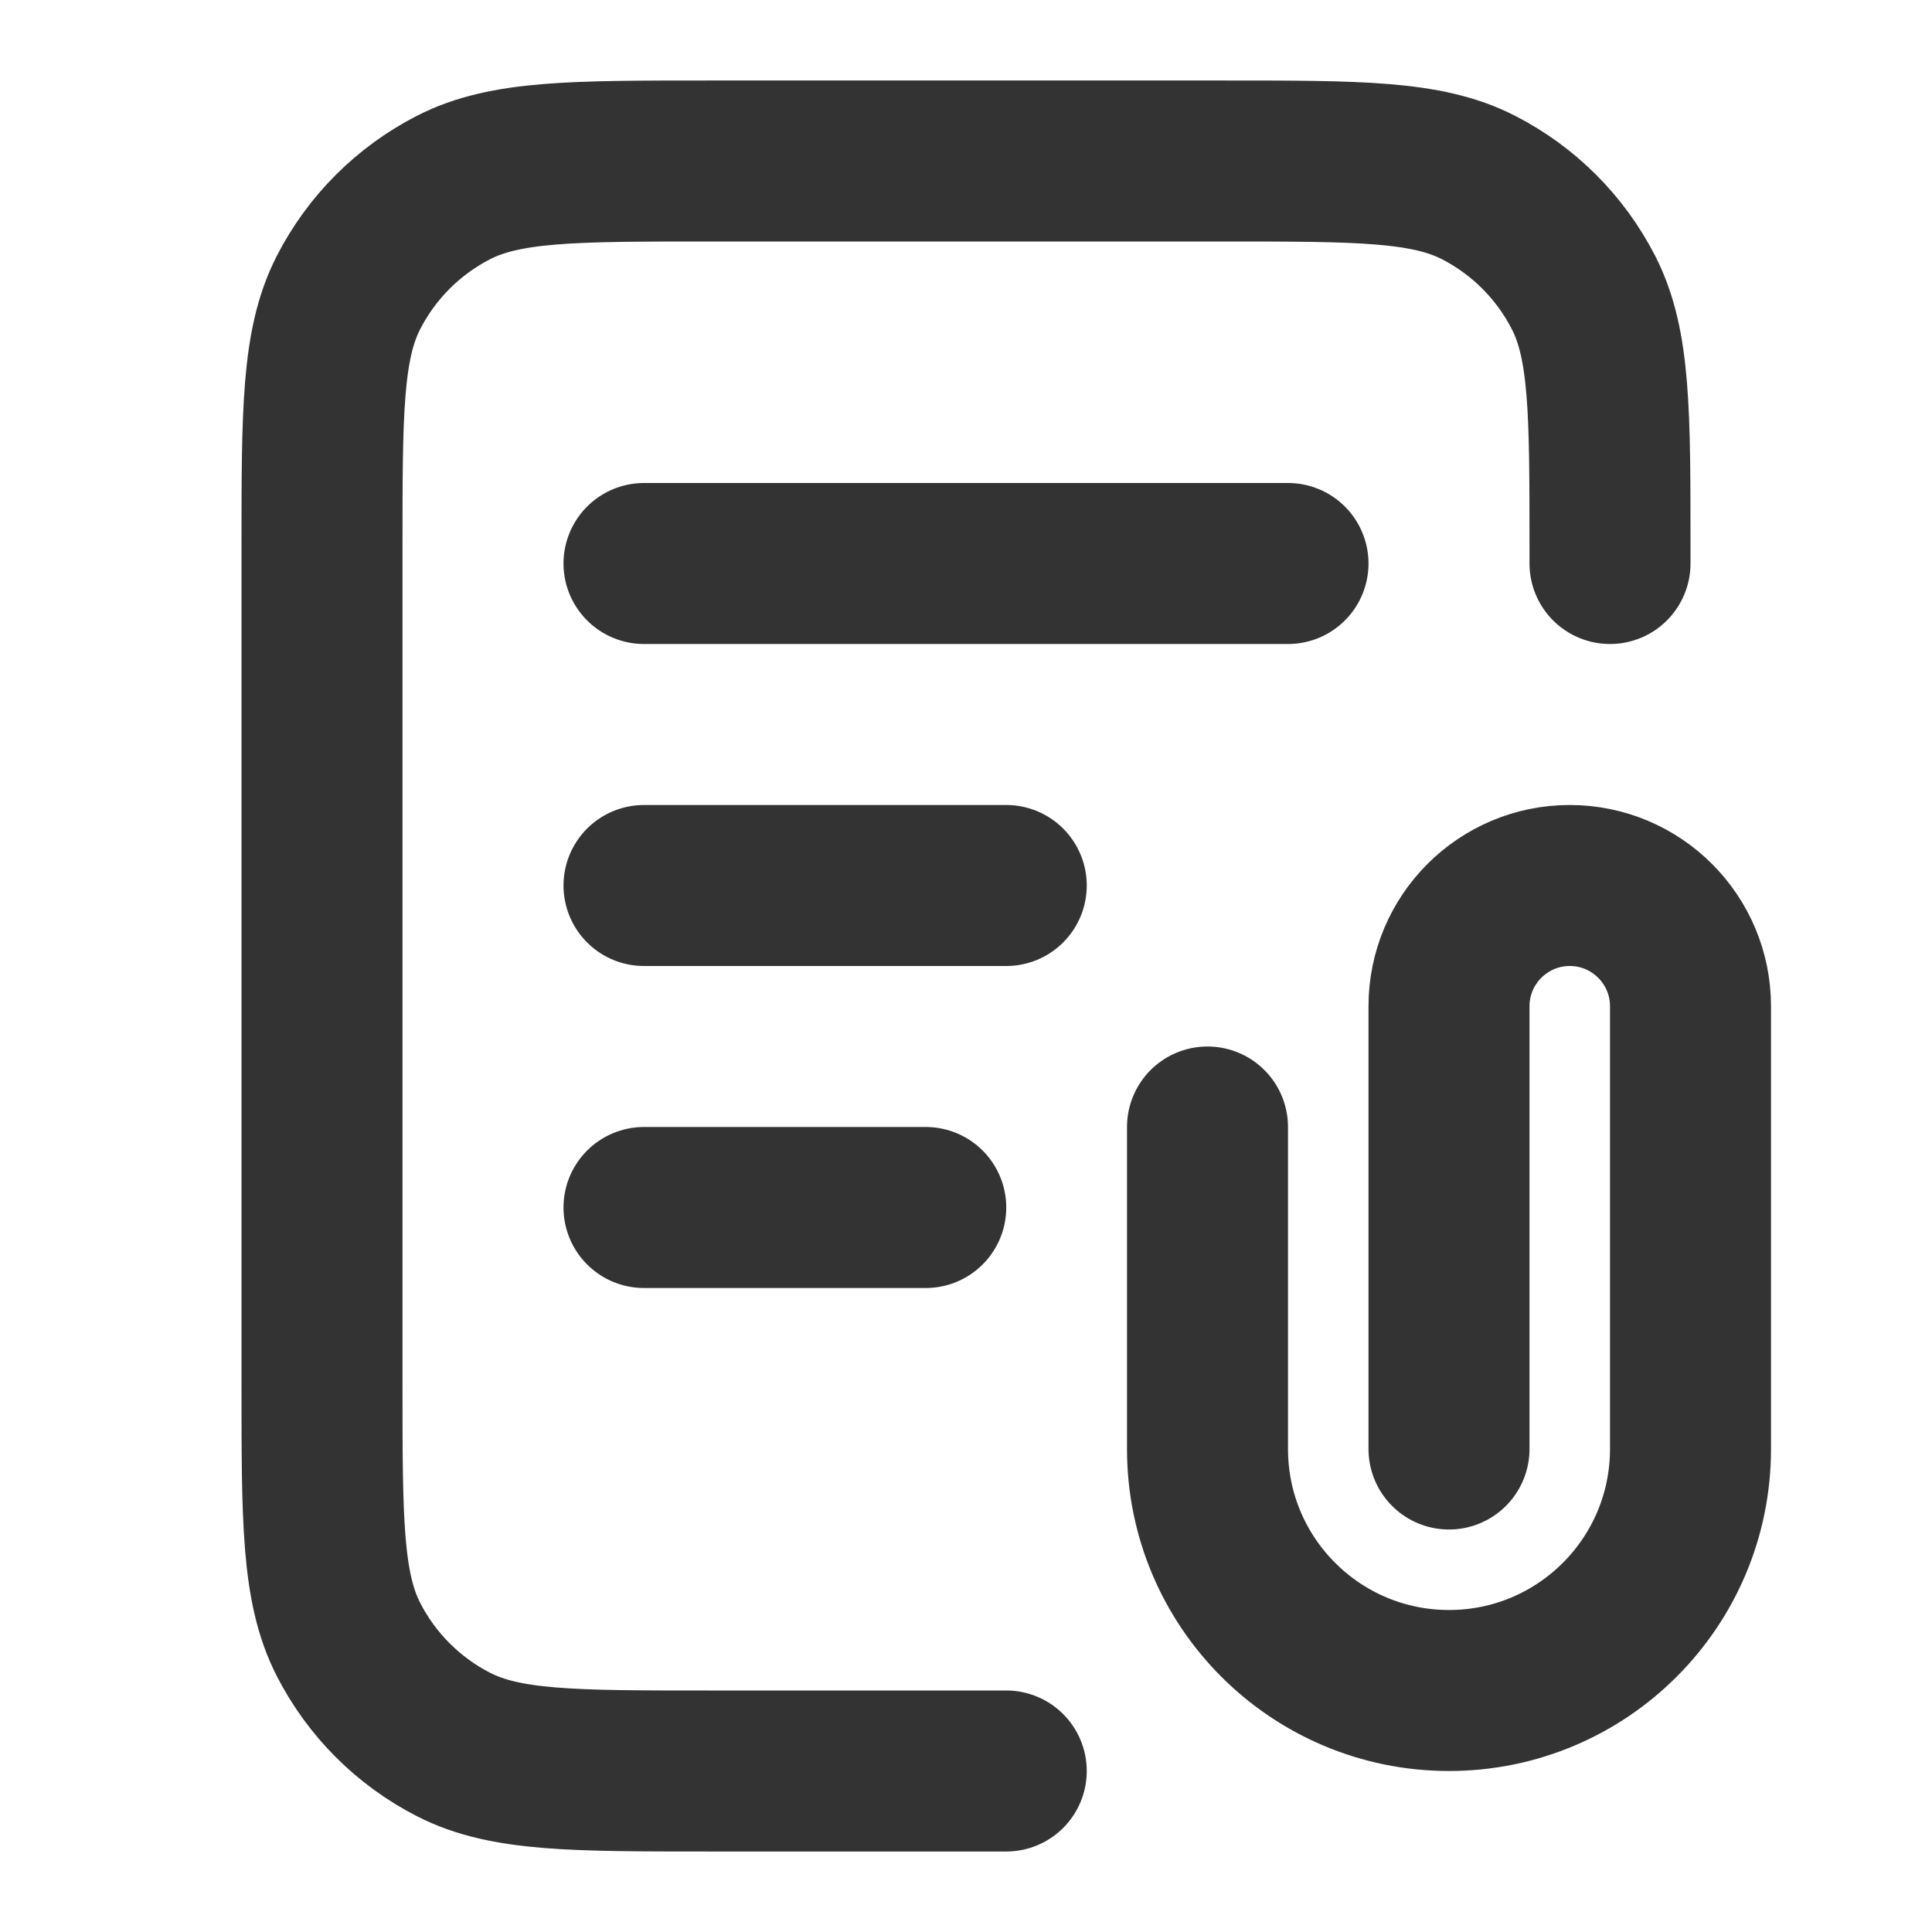
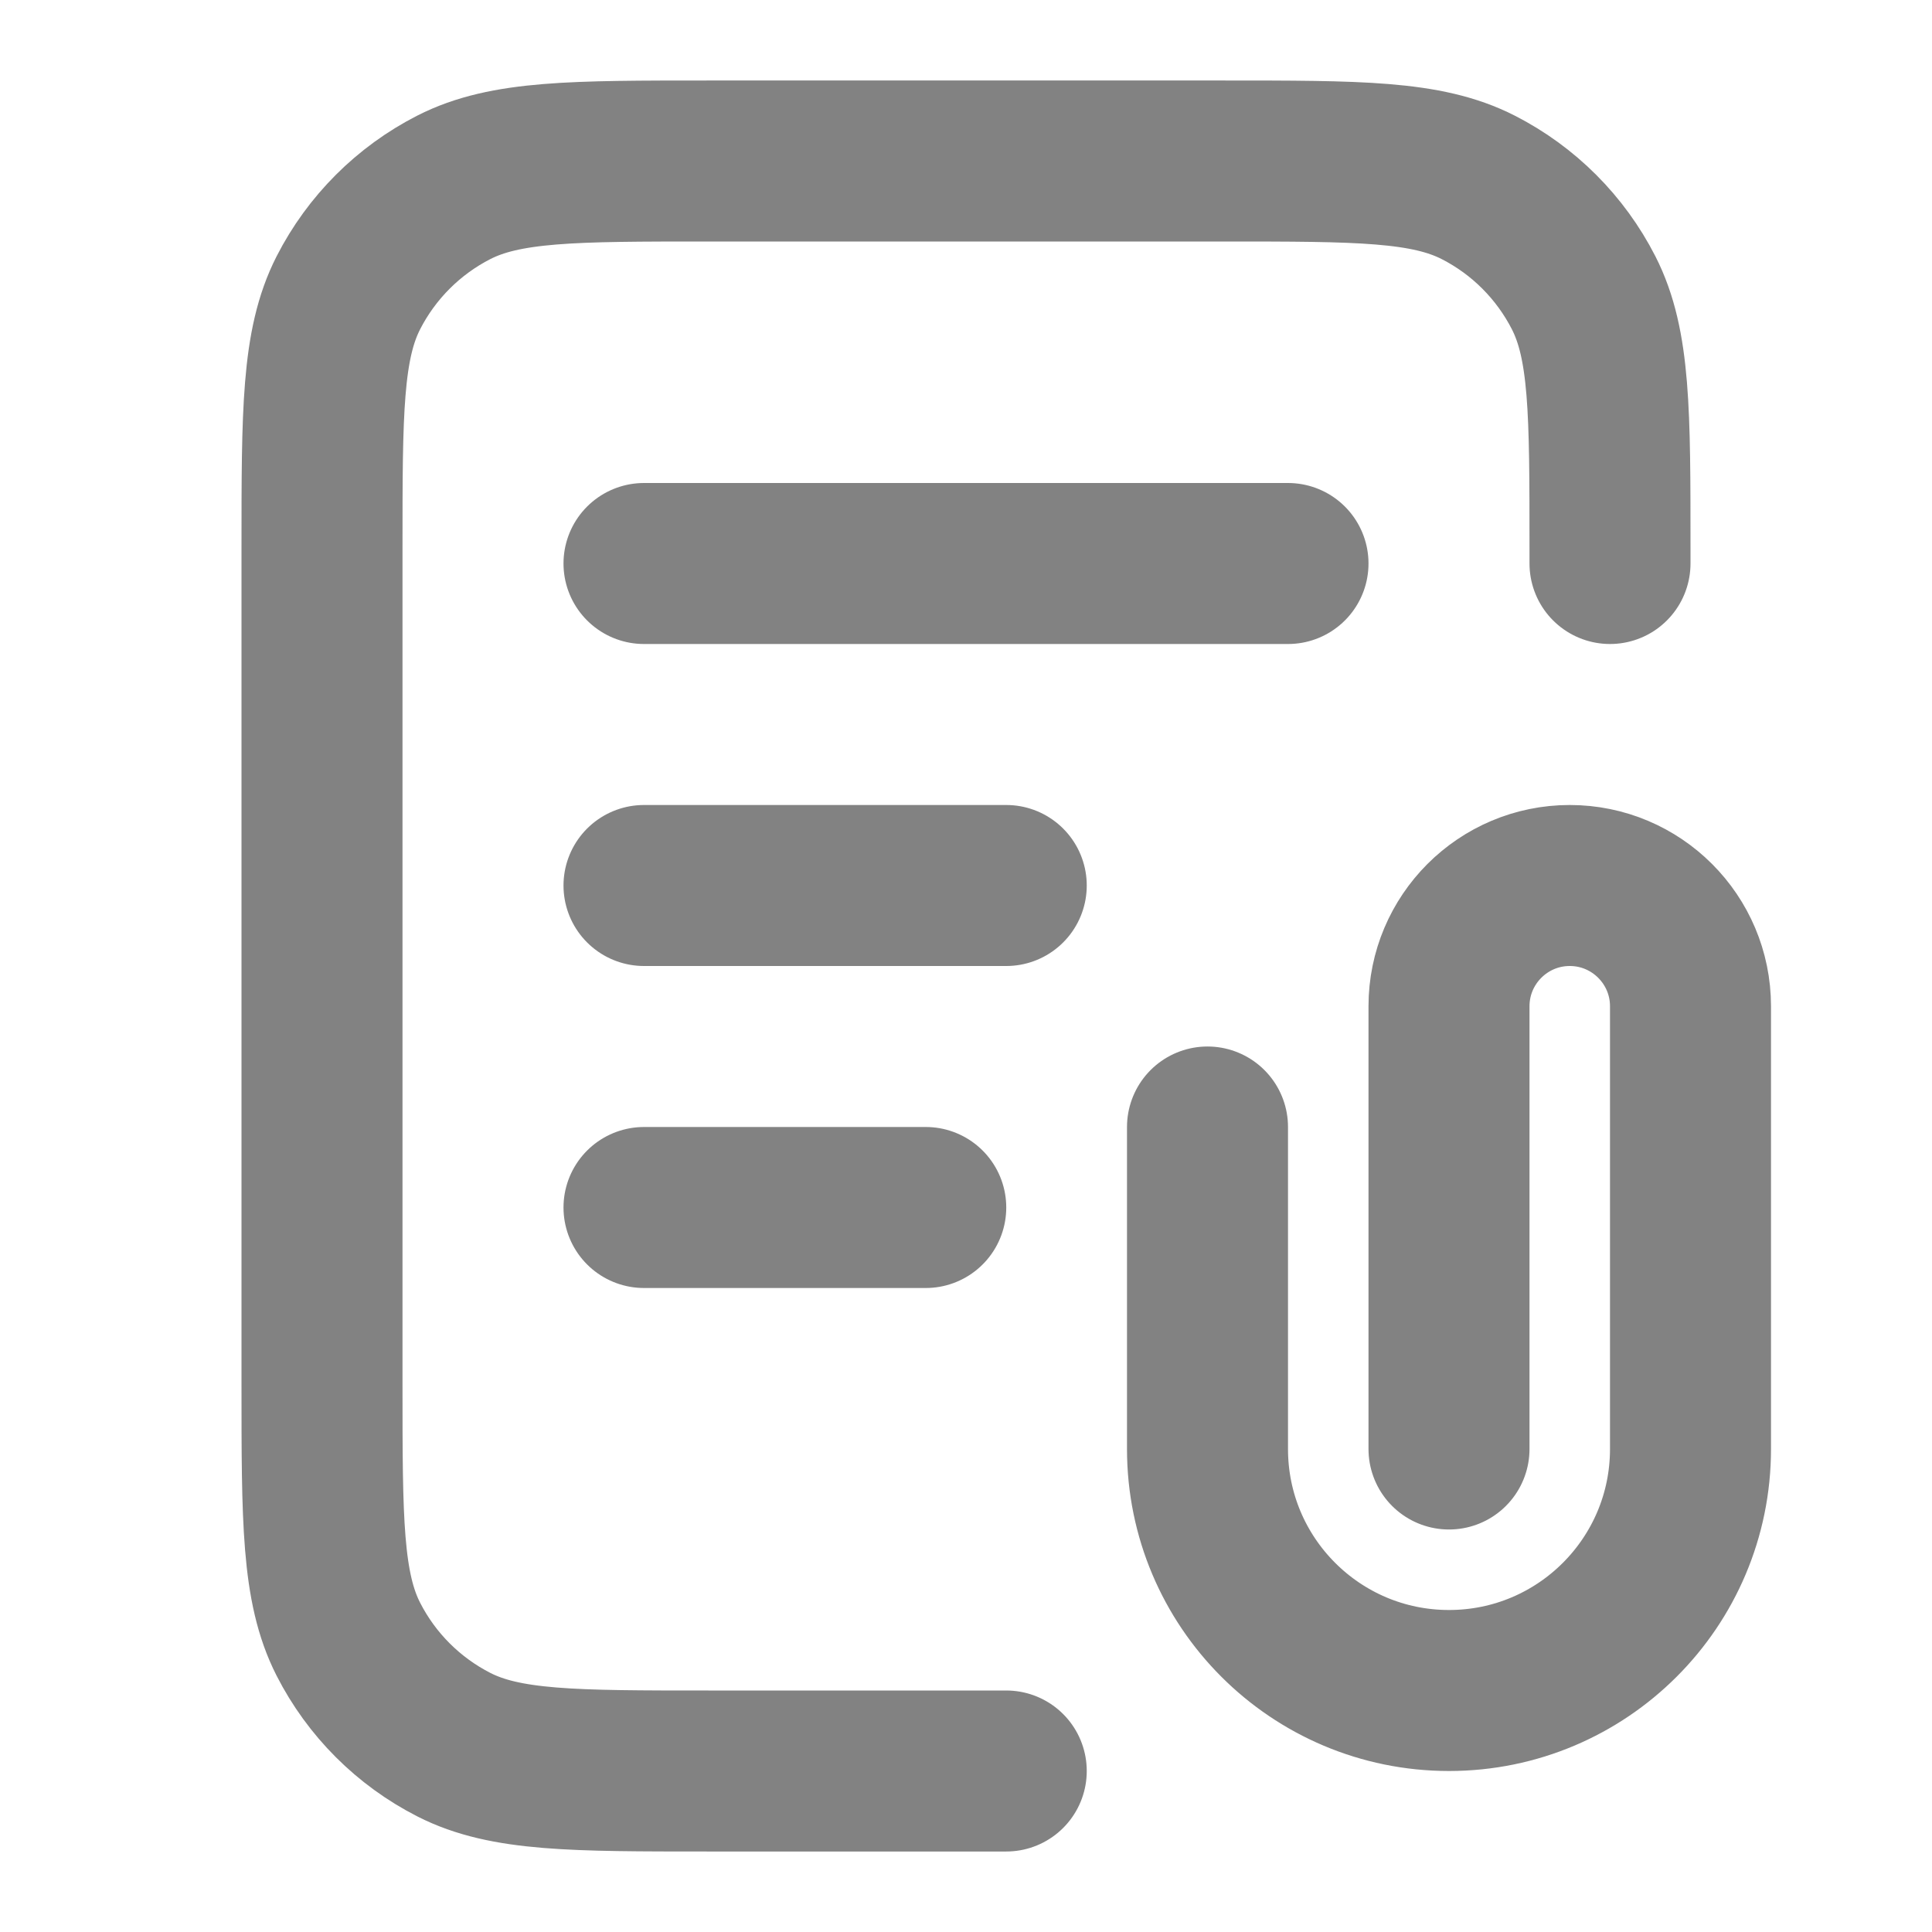
<svg xmlns="http://www.w3.org/2000/svg" width="24" height="24" viewBox="0 0 24 24" fill="none">
-   <path d="M20 7V6.8C20 5.12 20 4.28 19.673 3.638C19.385 3.074 18.927 2.615 18.362 2.327C17.72 2 16.88 2 15.2 2H8.8C7.12 2 6.28 2 5.638 2.327C5.074 2.615 4.615 3.074 4.327 3.638C4 4.28 4 5.12 4 6.8V17.2C4 18.88 4 19.72 4.327 20.362C4.615 20.927 5.074 21.385 5.638 21.673C6.28 22 7.12 22 8.8 22H12.5M12.5 11H8M11.5 15H8M16 7H8M18 18V12.5C18 11.672 18.672 11 19.5 11C20.328 11 21 11.672 21 12.5V18C21 19.657 19.657 21 18 21C16.343 21 15 19.657 15 18V14" stroke="#333333" stroke-width="2" stroke-linecap="round" stroke-linejoin="round" />
+   <path d="M20 7V6.8C20 5.12 20 4.28 19.673 3.638C19.385 3.074 18.927 2.615 18.362 2.327C17.72 2 16.88 2 15.2 2H8.8C7.12 2 6.28 2 5.638 2.327C5.074 2.615 4.615 3.074 4.327 3.638C4 4.28 4 5.12 4 6.8V17.2C4 18.88 4 19.72 4.327 20.362C4.615 20.927 5.074 21.385 5.638 21.673C6.28 22 7.12 22 8.8 22H12.5M12.5 11H8M11.5 15H8M16 7H8M18 18V12.5C18 11.672 18.672 11 19.5 11C20.328 11 21 11.672 21 12.5V18C21 19.657 19.657 21 18 21C16.343 21 15 19.657 15 18V14" stroke="#828282" stroke-width="2" stroke-linecap="round" stroke-linejoin="round" />
</svg>
